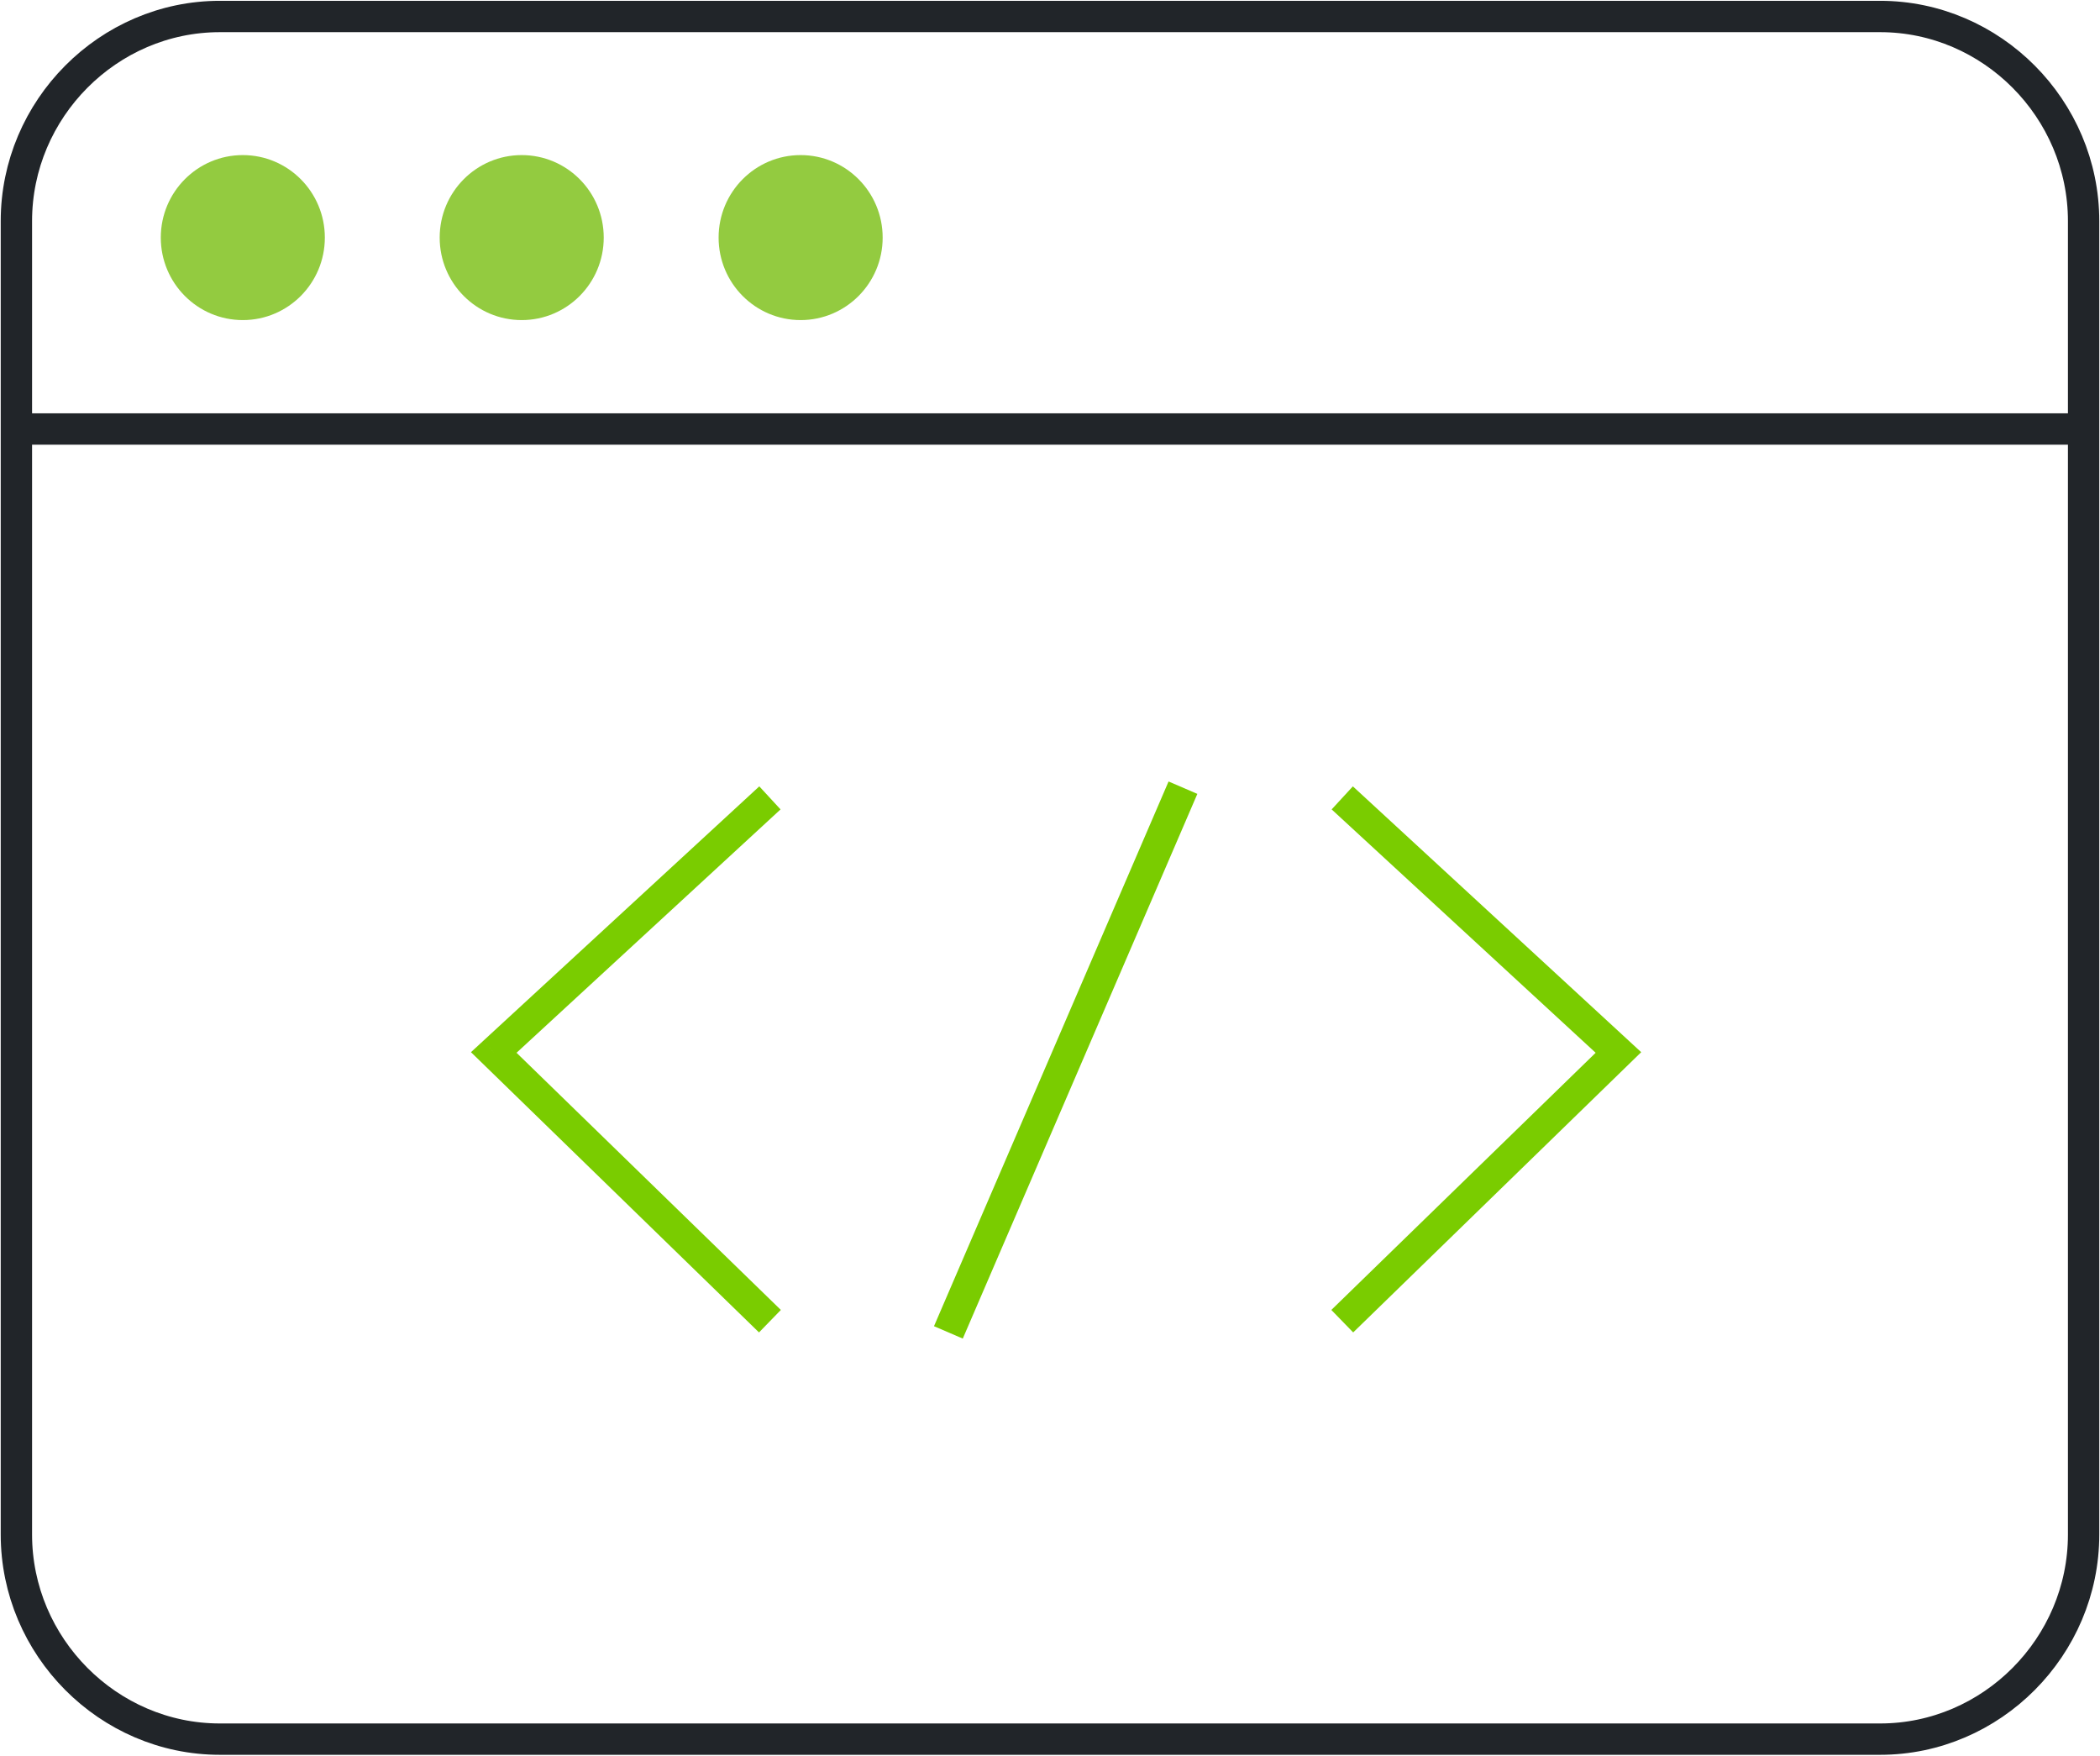
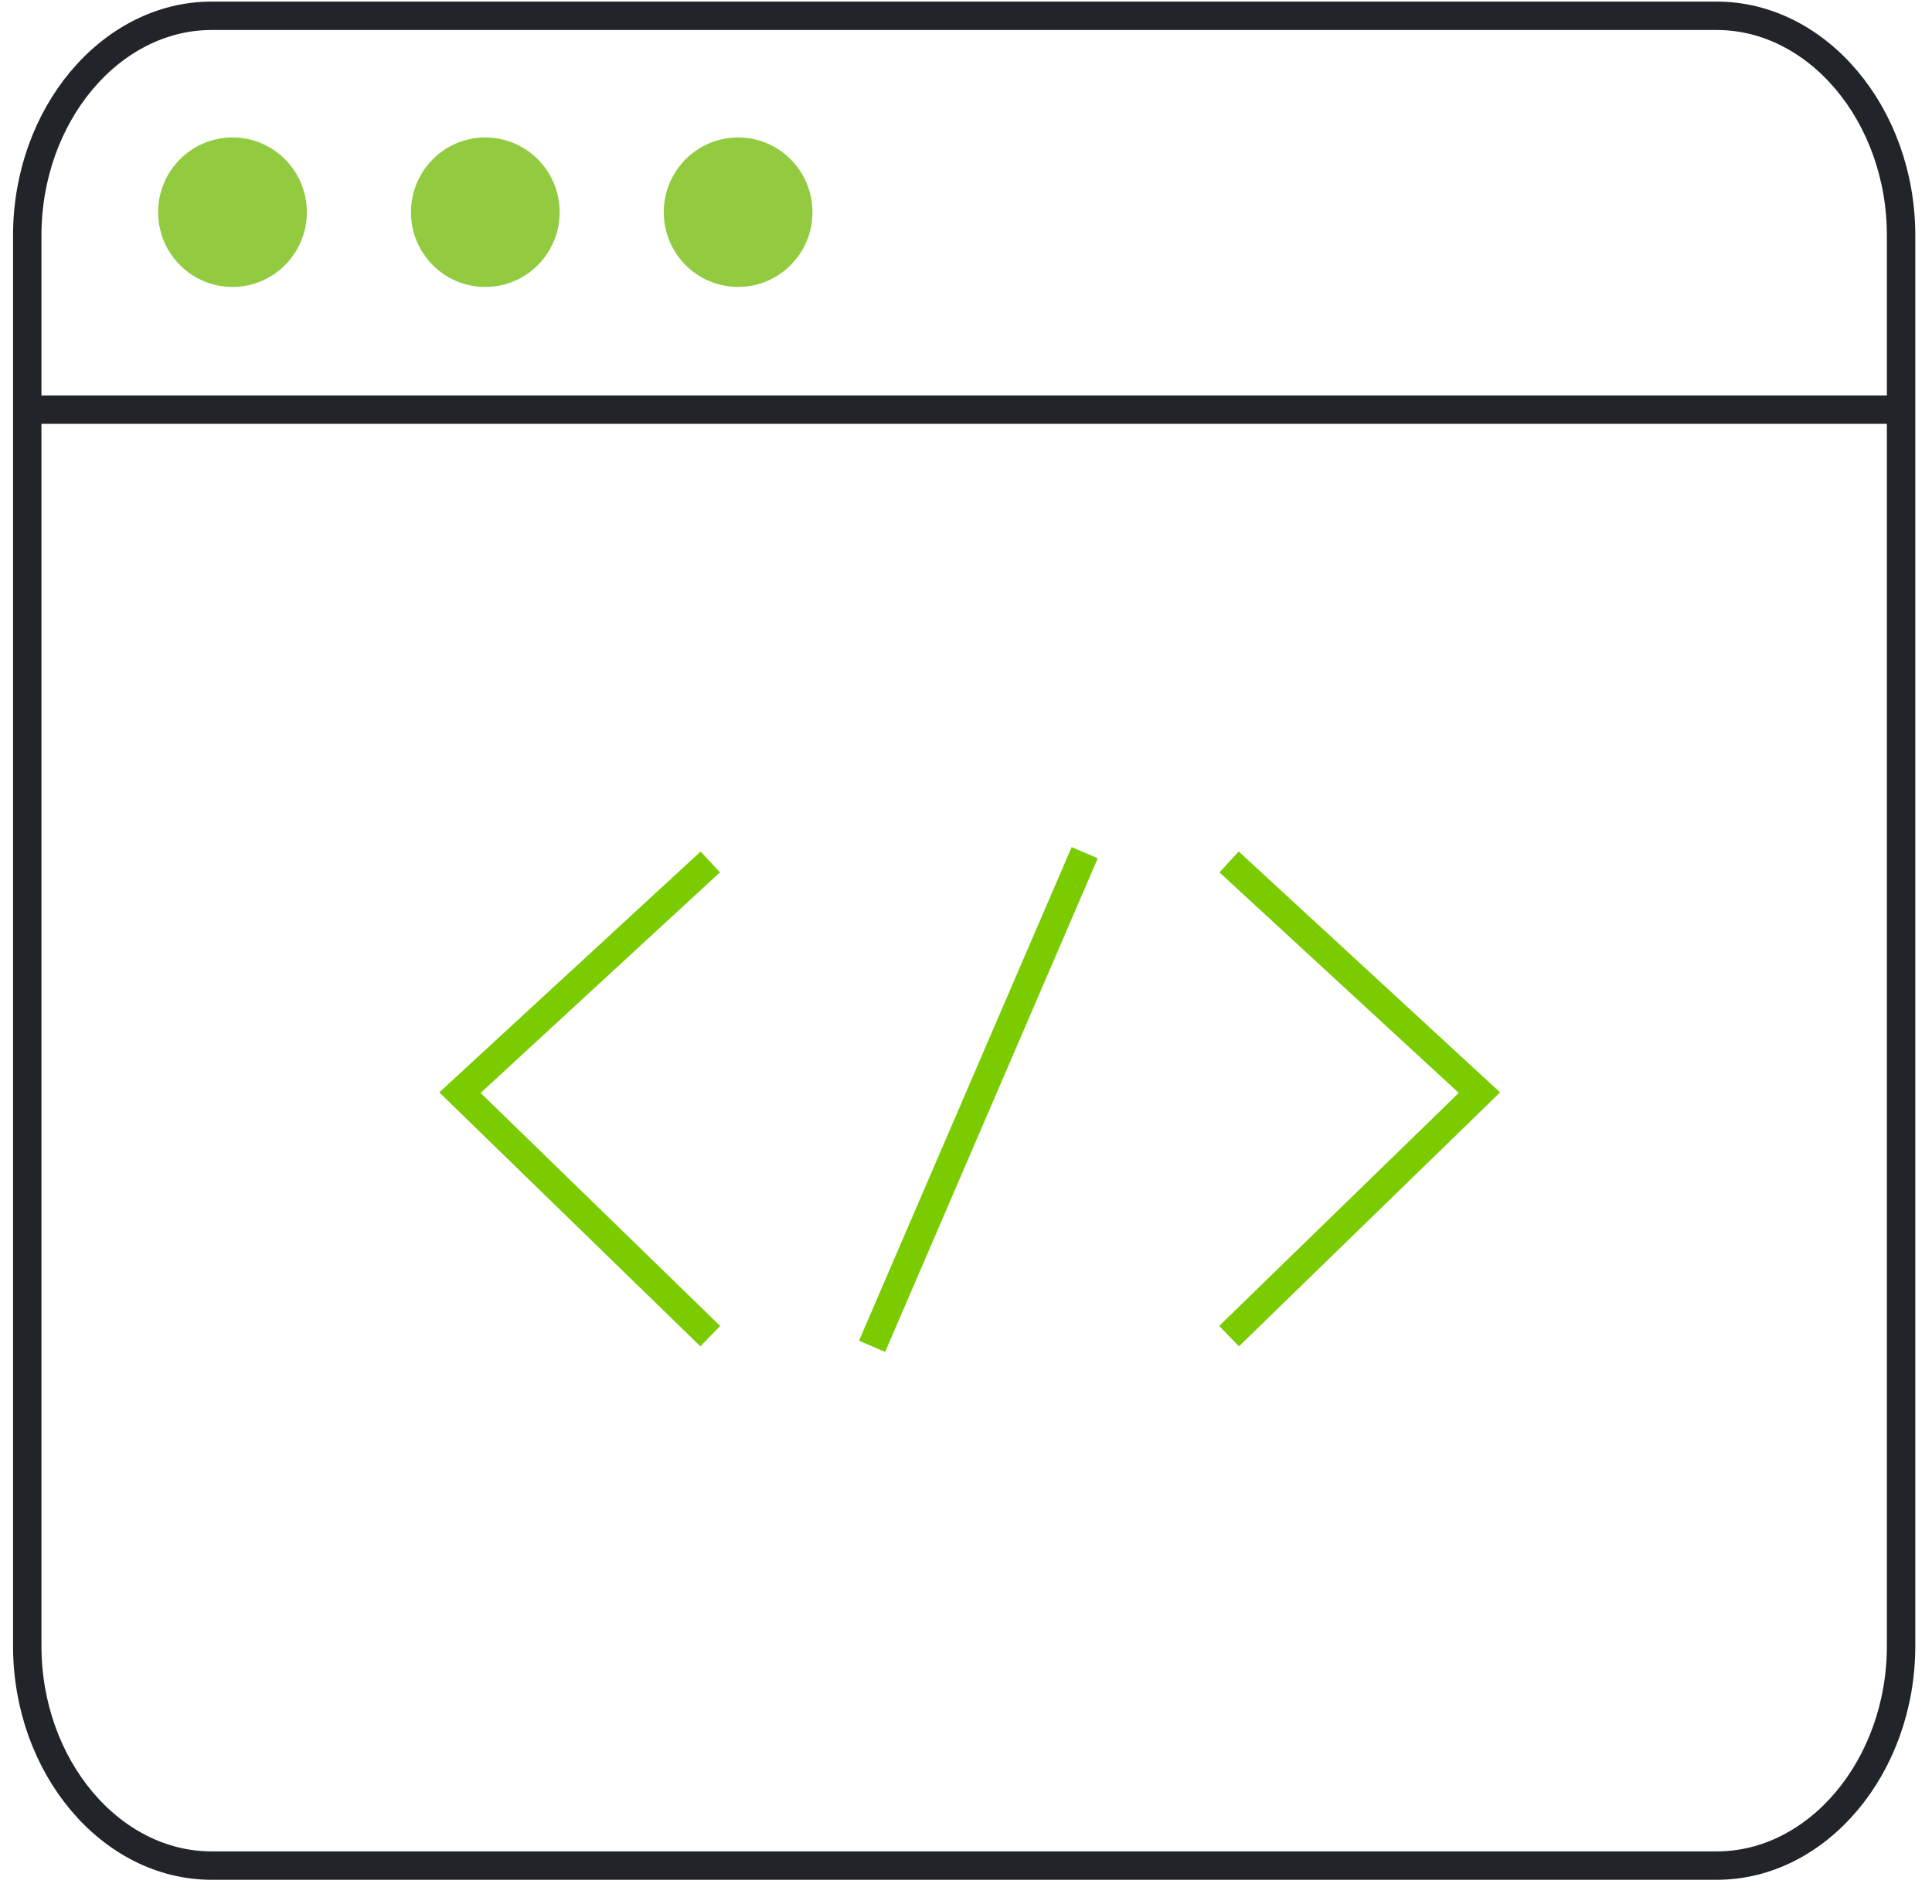
- <svg xmlns="http://www.w3.org/2000/svg" width="67" height="56" viewBox="0 0 67 56" fill="none">
-   <path d="M59.986 55.474H7.014C3.455 55.474 0.523 52.526 0.523 48.947V12V7.053C0.523 3.474 3.455 0.526 7.014 0.526H59.986C63.545 0.526 66.477 3.474 66.477 7.053V48.947C66.477 52.526 63.545 55.474 59.986 55.474Z" stroke="#212529" stroke-miterlimit="10" />
-   <path d="M66.477 13.684H0.523" stroke="#212529" stroke-miterlimit="10" />
-   <path d="M7.747 10.21C9.192 10.21 10.364 9.032 10.364 7.579C10.364 6.125 9.192 4.947 7.747 4.947C6.301 4.947 5.13 6.125 5.13 7.579C5.13 9.032 6.301 10.21 7.747 10.21Z" fill="#93CB40" />
-   <path d="M16.645 10.21C18.091 10.21 19.262 9.032 19.262 7.579C19.262 6.125 18.091 4.947 16.645 4.947C15.2 4.947 14.028 6.125 14.028 7.579C14.028 9.032 15.2 10.21 16.645 10.21Z" fill="#93CB40" />
-   <path d="M25.544 10.21C26.989 10.21 28.161 9.032 28.161 7.579C28.161 6.125 26.989 4.947 25.544 4.947C24.098 4.947 22.927 6.125 22.927 7.579C22.927 9.032 24.098 10.21 25.544 10.21Z" fill="#93CB40" />
-   <path d="M15.753 33.572L15.414 33.204L15.026 33.562L15.405 33.93L15.753 33.572ZM24.225 25.083L15.414 33.204L16.092 33.939L24.903 25.818L24.225 25.083ZM15.405 33.93L24.216 42.501L24.913 41.784L16.102 33.213L15.405 33.93Z" fill="#7ACC00" />
-   <path d="M51.635 33.572L51.974 33.204L52.362 33.562L51.984 33.93L51.635 33.572ZM43.163 25.083L51.974 33.204L51.297 33.939L42.486 25.818L43.163 25.083ZM51.984 33.93L43.173 42.501L42.476 41.784L51.287 33.213L51.984 33.93Z" fill="#7ACC00" />
-   <path d="M37.742 25.125L30.258 42.5" stroke="#7ACC00" />
+ <svg xmlns="http://www.w3.org/2000/svg" width="68" height="67" viewBox="0 0 68 67" fill="none">
+   <path d="M60.422 65.669H7.45C3.89 65.669 0.959 62.177 0.959 57.936V14.153V8.29C0.959 4.049 3.89 0.556 7.45 0.556H60.422C63.981 0.556 66.912 4.049 66.912 8.29V57.936C66.912 62.177 63.981 65.669 60.422 65.669Z" stroke="#212529" stroke-miterlimit="10" />
+   <path d="M66.912 14.419H0.959" stroke="#212529" stroke-miterlimit="10" />
+   <path d="M8.182 10.101C9.628 10.101 10.8 8.923 10.8 7.469C10.8 6.016 9.628 4.838 8.182 4.838C6.737 4.838 5.565 6.016 5.565 7.469C5.565 8.923 6.737 10.101 8.182 10.101Z" fill="#93CB40" />
+   <path d="M17.081 10.101C18.526 10.101 19.698 8.923 19.698 7.469C19.698 6.016 18.526 4.838 17.081 4.838C15.635 4.838 14.464 6.016 14.464 7.469C14.464 8.923 15.635 10.101 17.081 10.101Z" fill="#93CB40" />
+   <path d="M25.979 10.101C27.425 10.101 28.596 8.923 28.596 7.469C28.596 6.016 27.425 4.838 25.979 4.838C24.534 4.838 23.362 6.016 23.362 7.469C23.362 8.923 24.534 10.101 25.979 10.101Z" fill="#93CB40" />
+   <path d="M16.189 38.462L15.85 38.094L15.462 38.452L15.84 38.82L16.189 38.462ZM24.661 29.973L15.85 38.094L16.528 38.829L25.339 30.708L24.661 29.973ZM15.84 38.82L24.651 47.391L25.348 46.674L16.537 38.103L15.84 38.82Z" fill="#7ACC00" />
+   <path d="M52.071 38.462L52.41 38.094L52.798 38.452L52.42 38.82L52.071 38.462ZM43.599 29.973L52.41 38.094L51.732 38.829L42.921 30.708L43.599 29.973ZM52.42 38.82L43.608 47.391L42.911 46.674L51.722 38.103L52.42 38.82Z" fill="#7ACC00" />
+   <path d="M38.178 30.015L30.694 47.39" stroke="#7ACC00" />
</svg>
